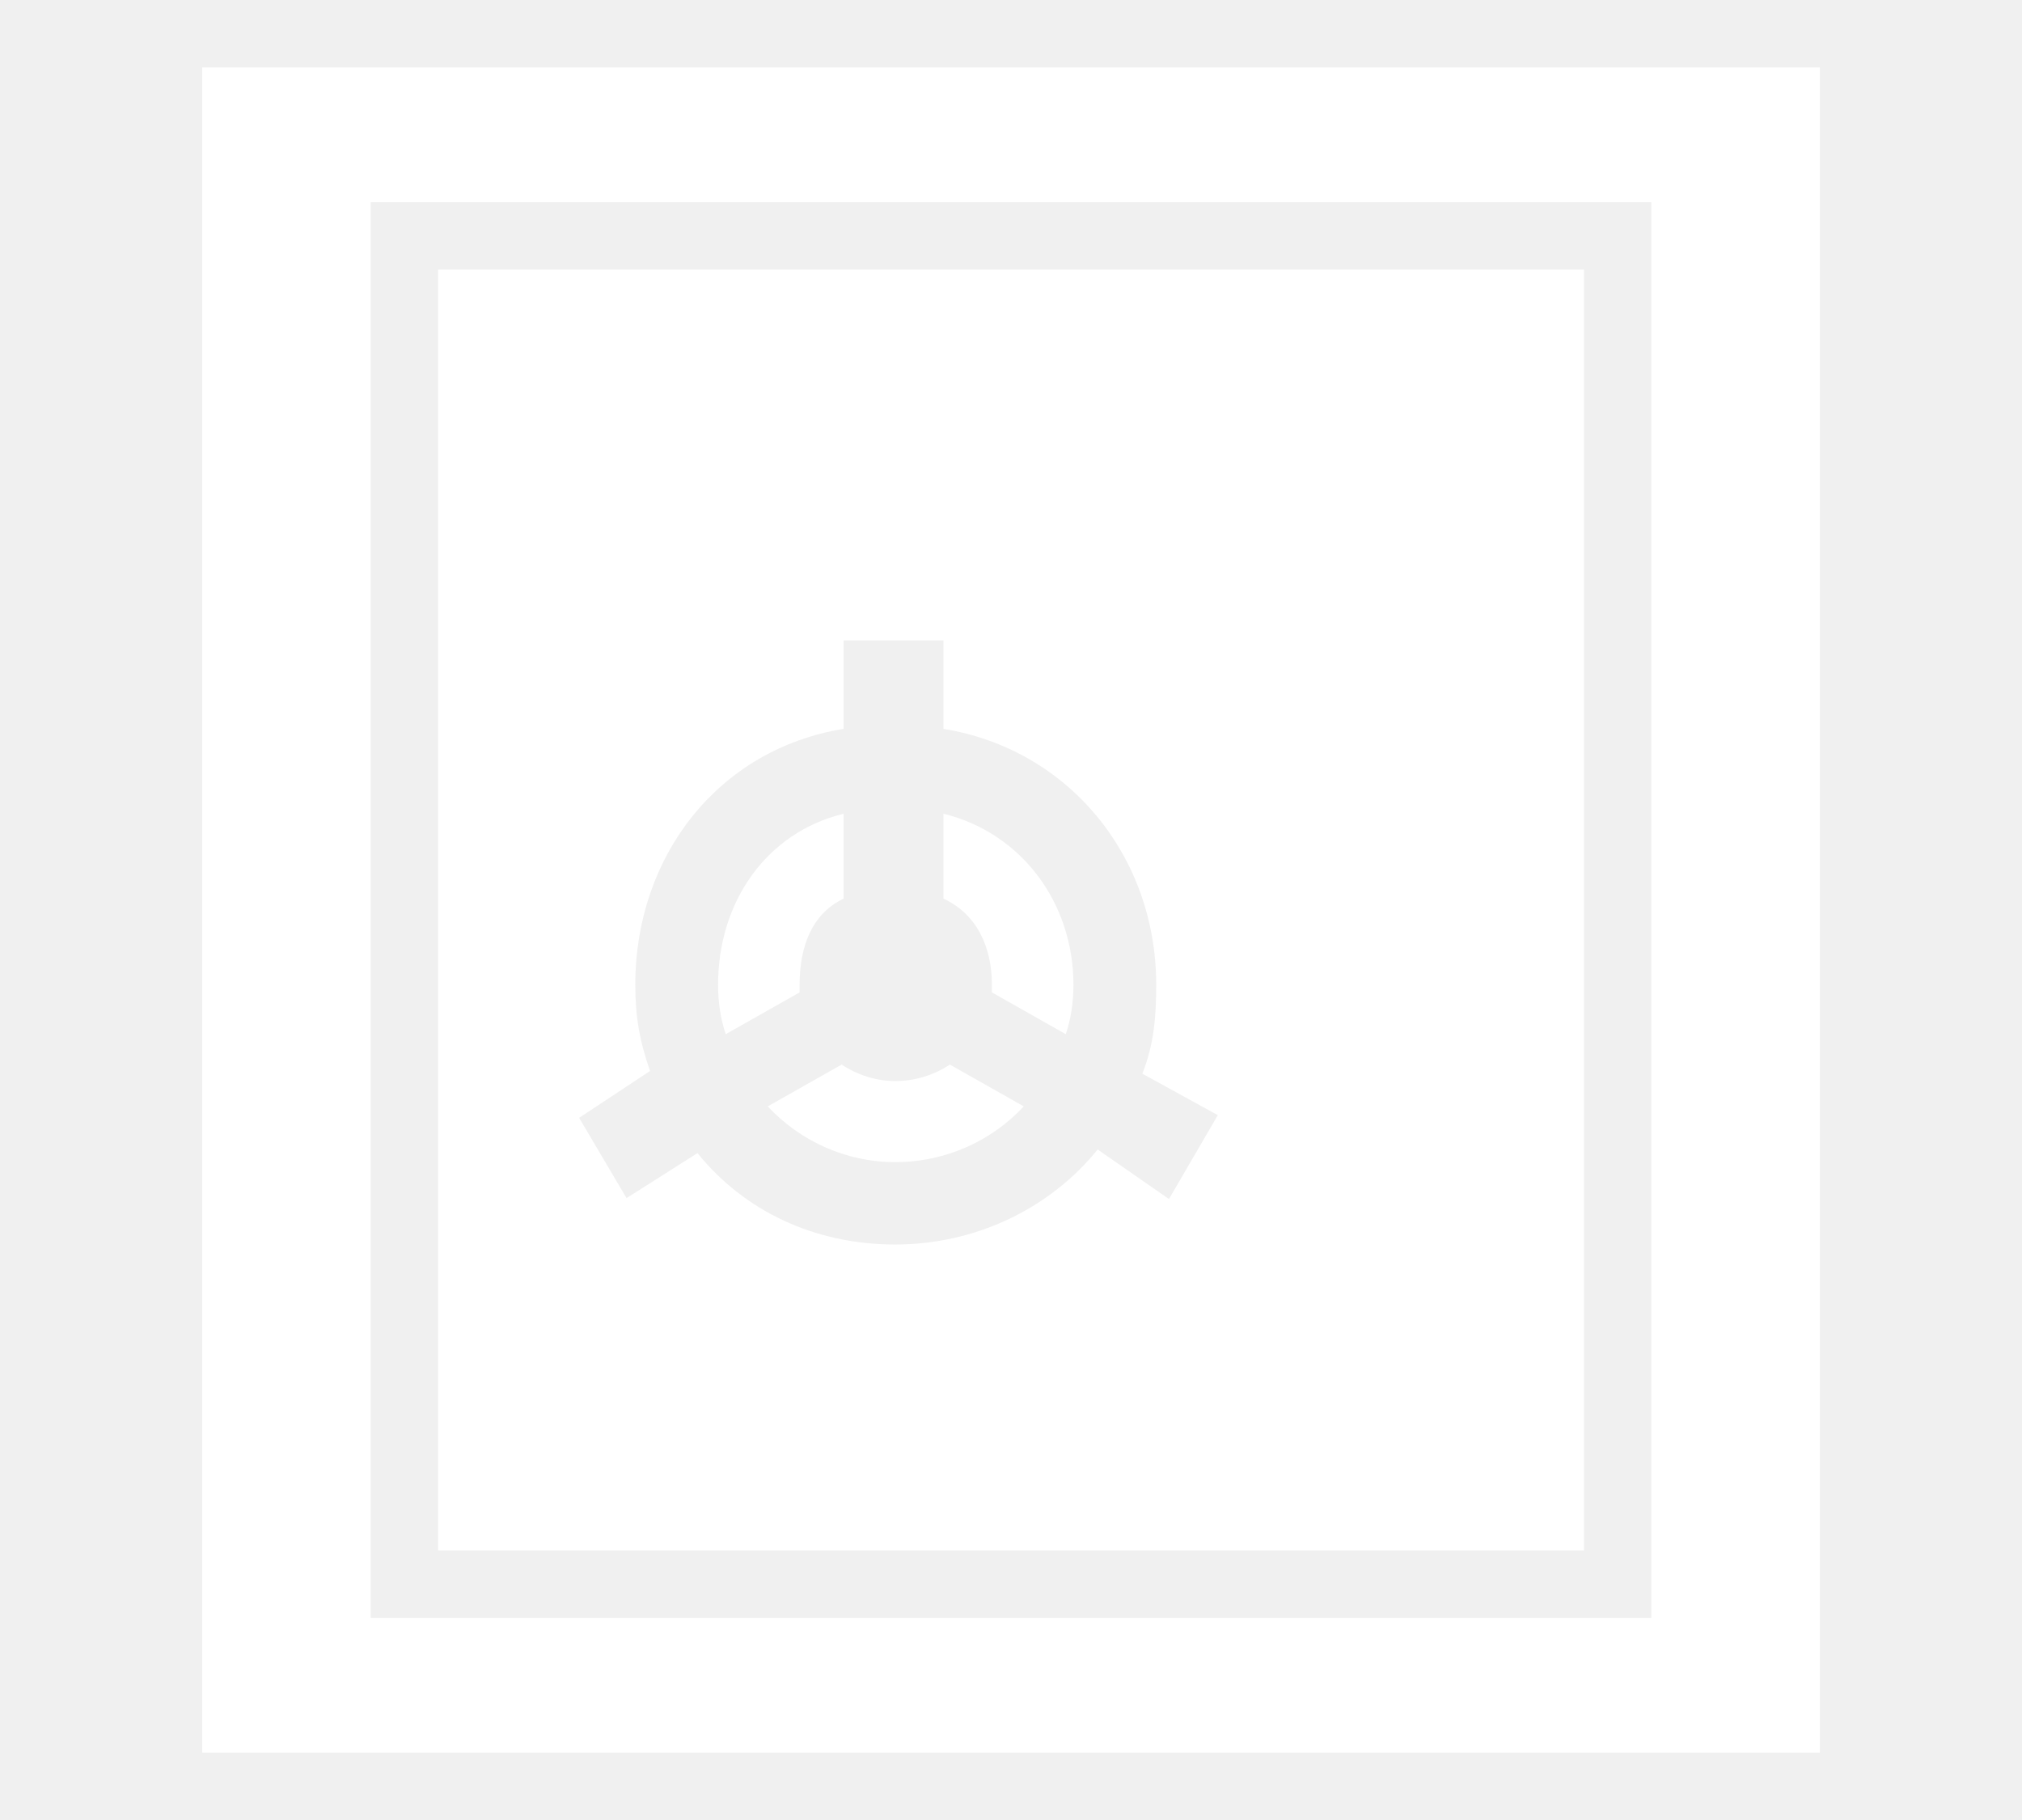
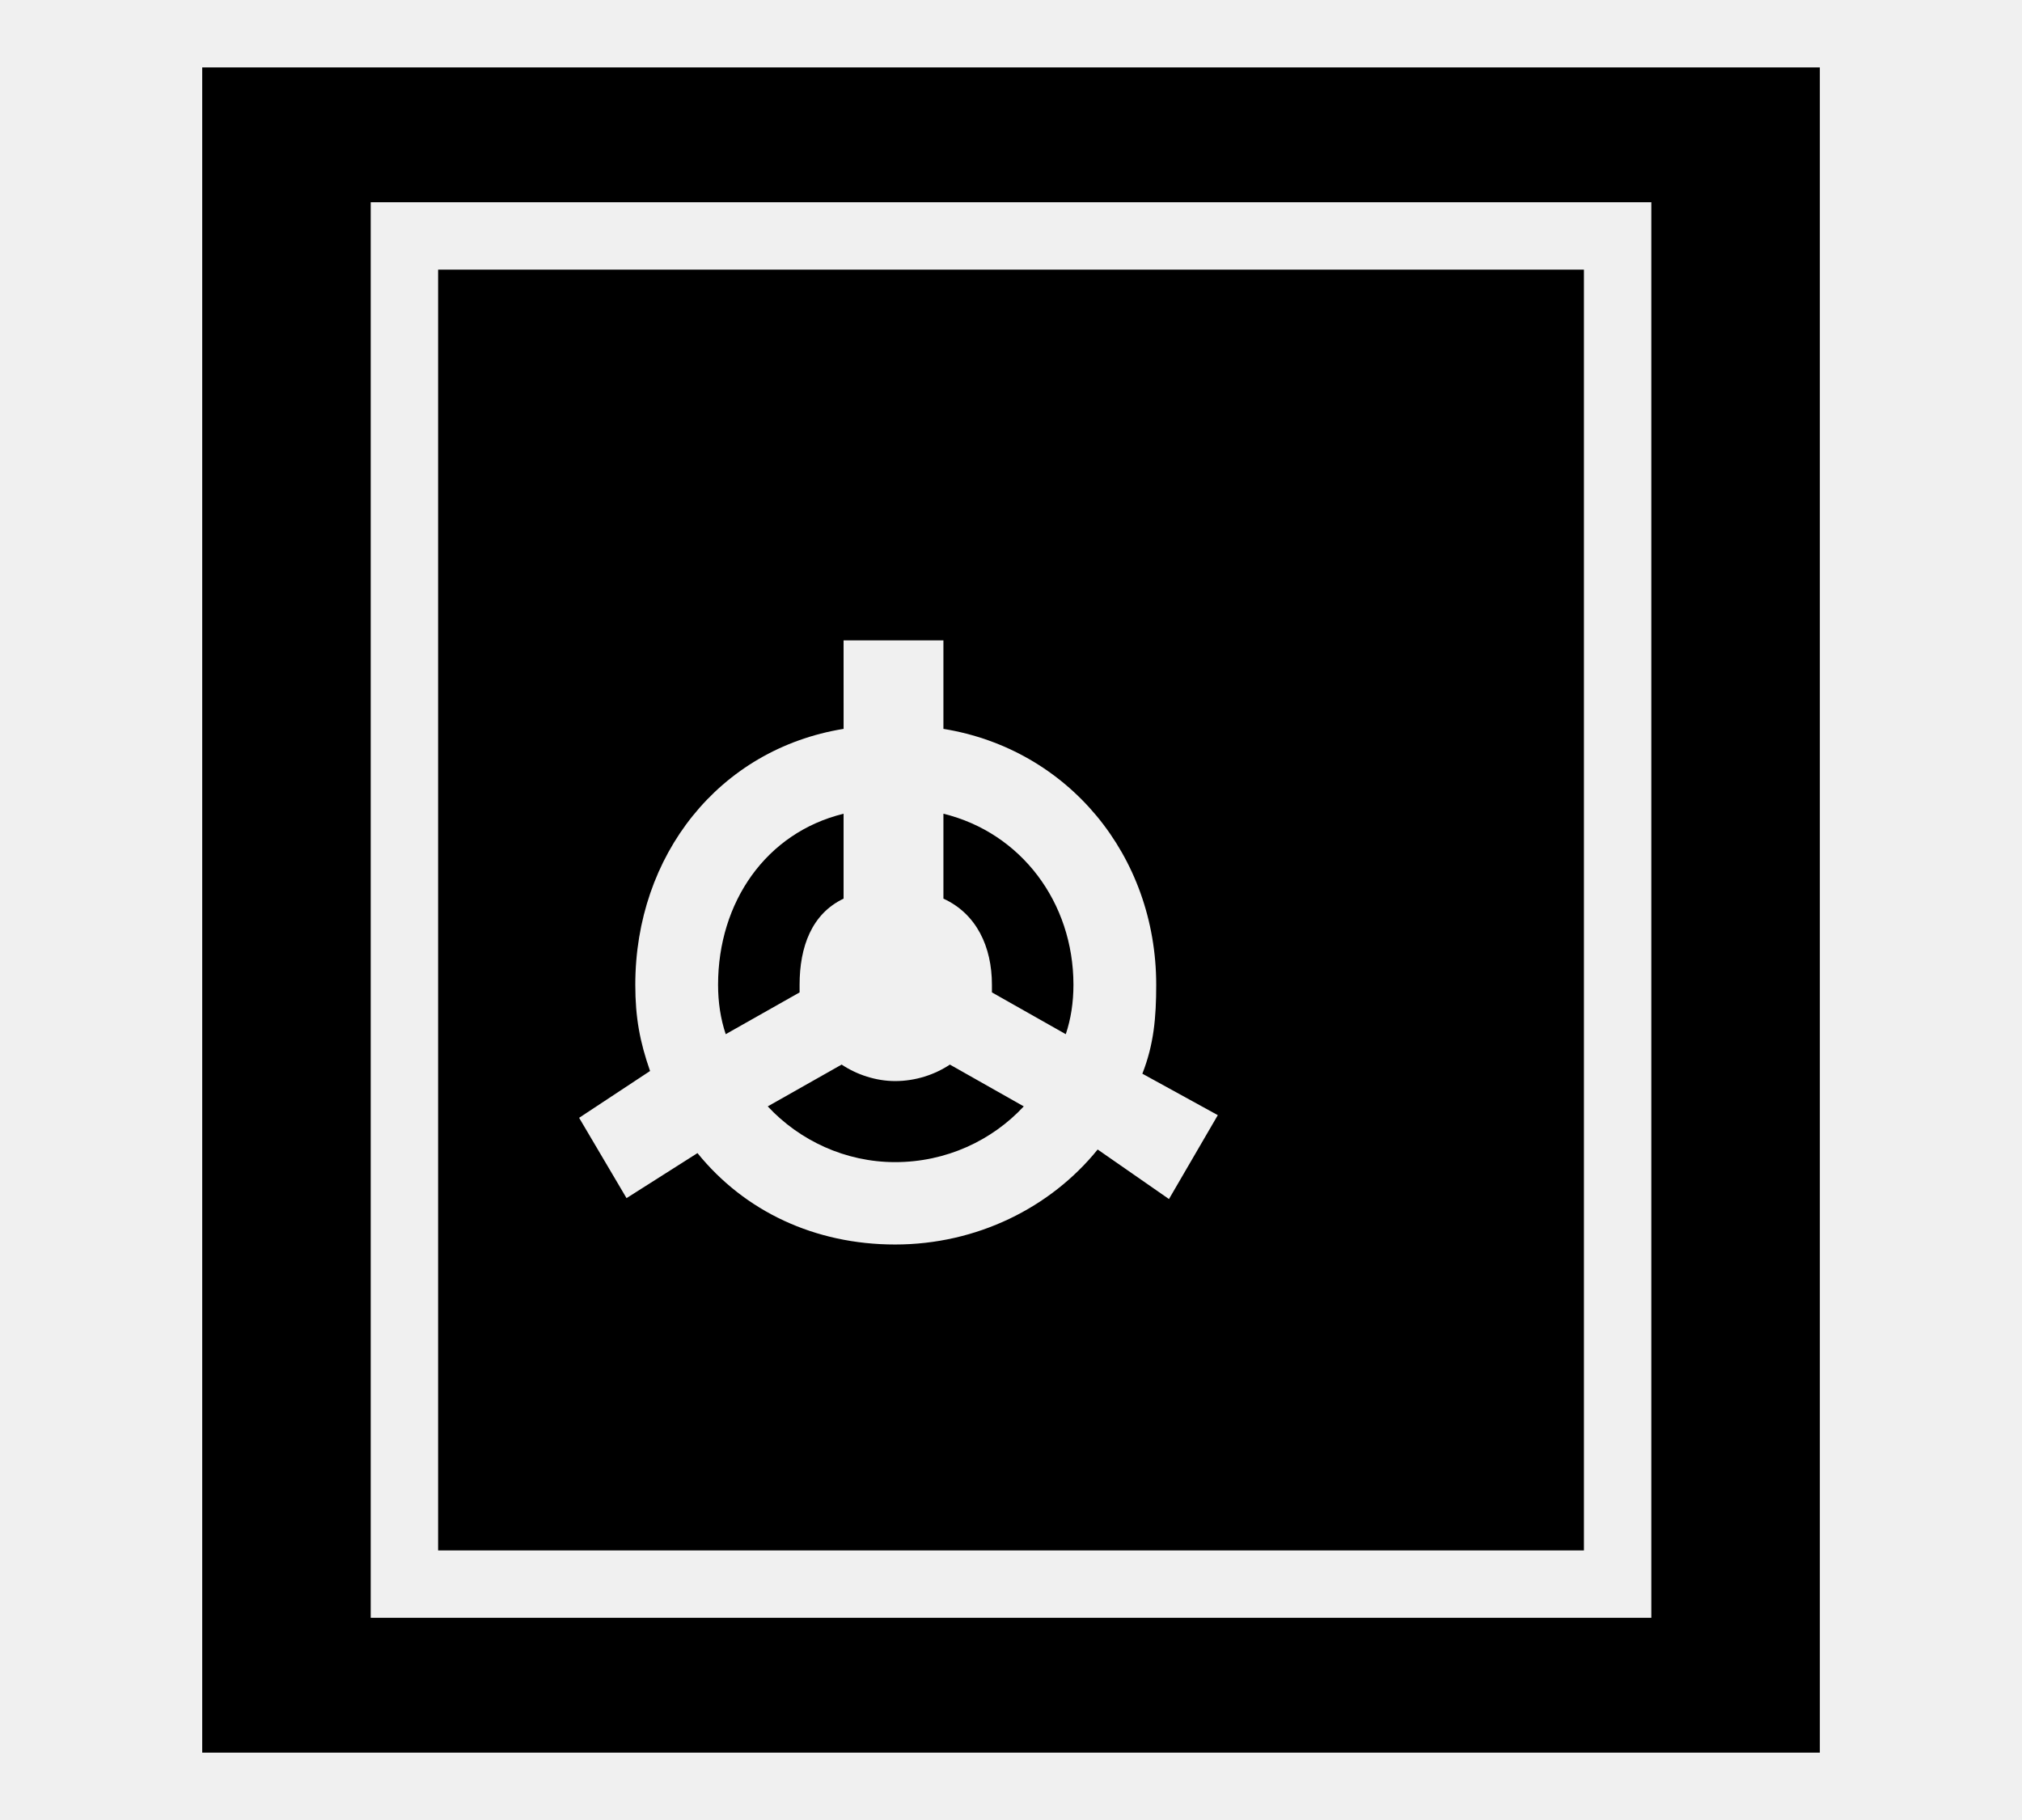
<svg xmlns="http://www.w3.org/2000/svg" width="60" height="54" version="1.1" viewBox="0 0 16 14">
-   <g transform="matrix(.26667 0 0 .26667 -5.3333 -6.3333)" fill="#fff" stroke-linejoin="round" stroke-width=".2">
+   <g transform="matrix(.26667 0 0 .26667 -5.3333 -6.3333)">
    <path d="m33 31v38h34v-38zm12.031 11h2.963v2.625c3.704.601 6.314 3.759 6.314 7.593 0 .977-.071 1.773-.411 2.638l2.239 1.23-1.449 2.489-2.116-1.47c-1.398 1.729-3.591 2.819-6.01 2.819-2.381 0-4.466-.983-5.865-2.712l-2.105 1.336-1.407-2.383 2.105-1.389c-.302-.865-.438-1.58-.438-2.558 0-3.834 2.477-6.992 6.181-7.593zm1e-4 5.143c-2.306.564-3.724 2.631-3.724 5.075 0 .526.076 1.015.227 1.466l2.192-1.24v-.226c0-1.128.36-2.105 1.305-2.556zm2.963-1e-4v2.519c.983.451 1.439 1.428 1.439 2.556v.226l2.192 1.24c.151-.451.227-.94.227-1.466 0-2.443-1.552-4.511-3.857-5.075zm-3.021 7.443-2.192 1.24c.945 1.015 2.305 1.654 3.78 1.654 1.512 0 2.873-.639 3.817-1.654l-2.192-1.24c-.454.301-1.02.489-1.625.489-.567 0-1.134-.188-1.587-.489z" />
    <path d="m26 25v50h48v-50zm5 4h38v42h-38z" />
  </g>
</svg>
